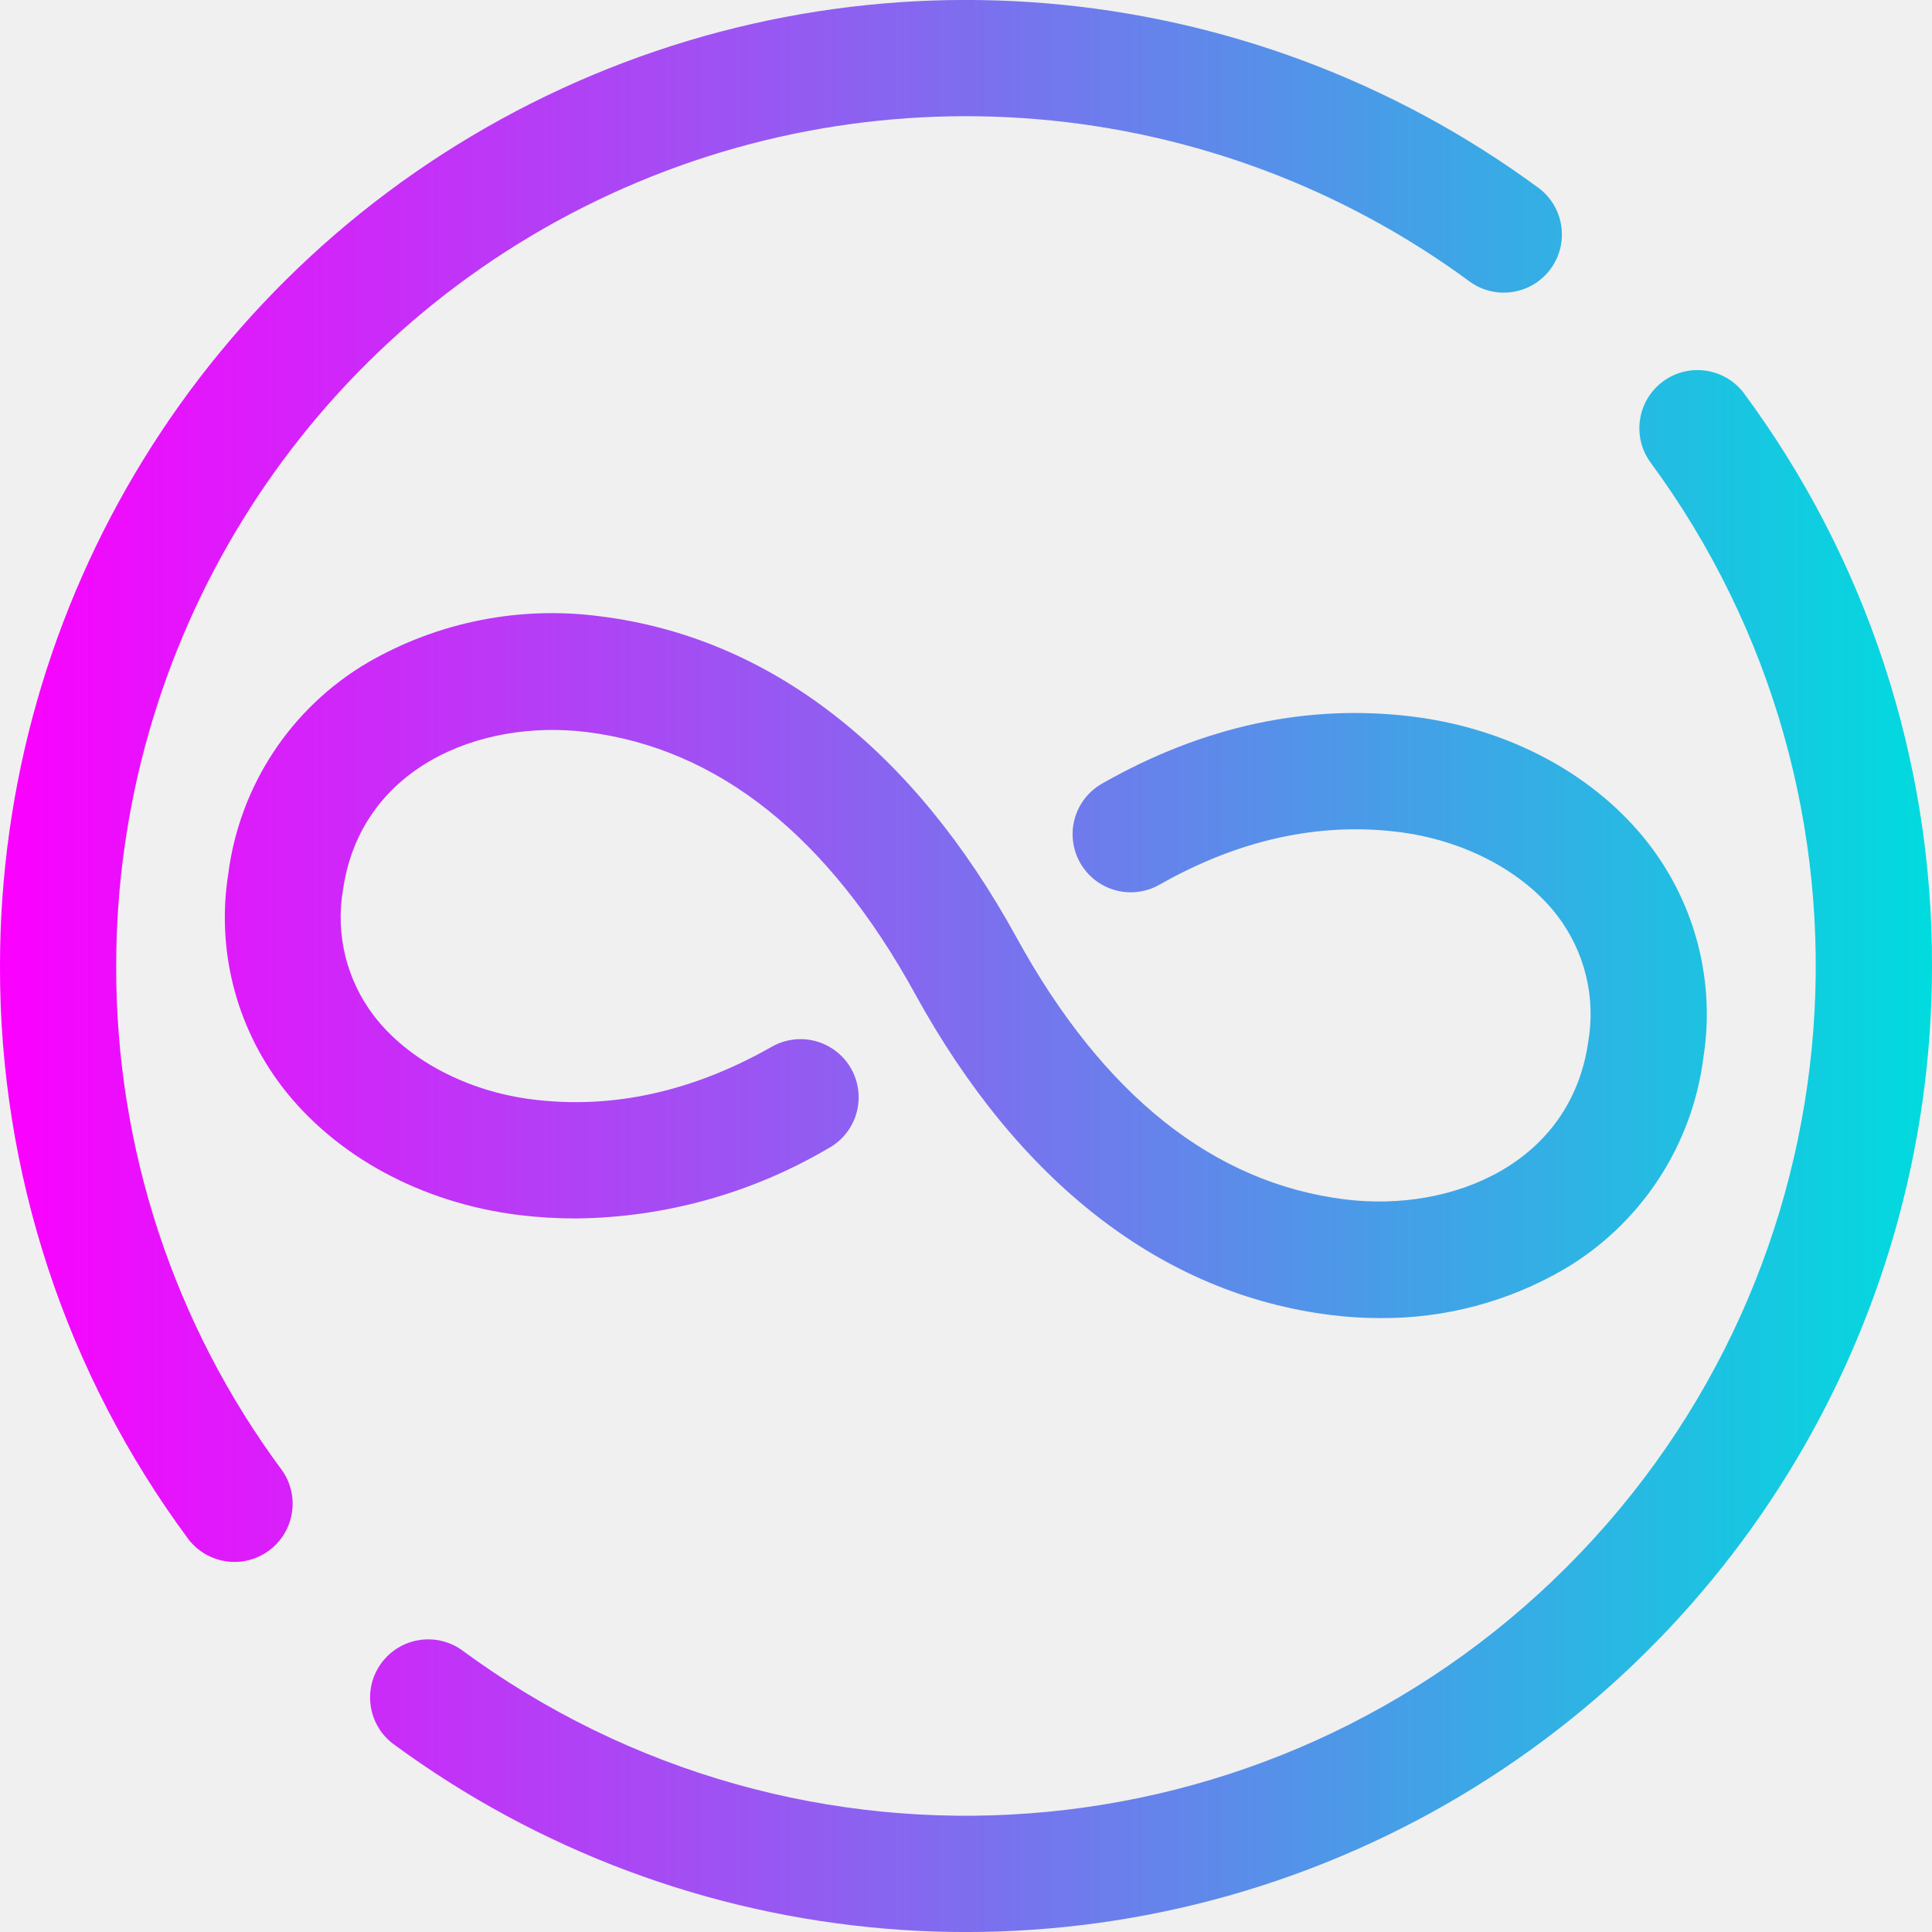
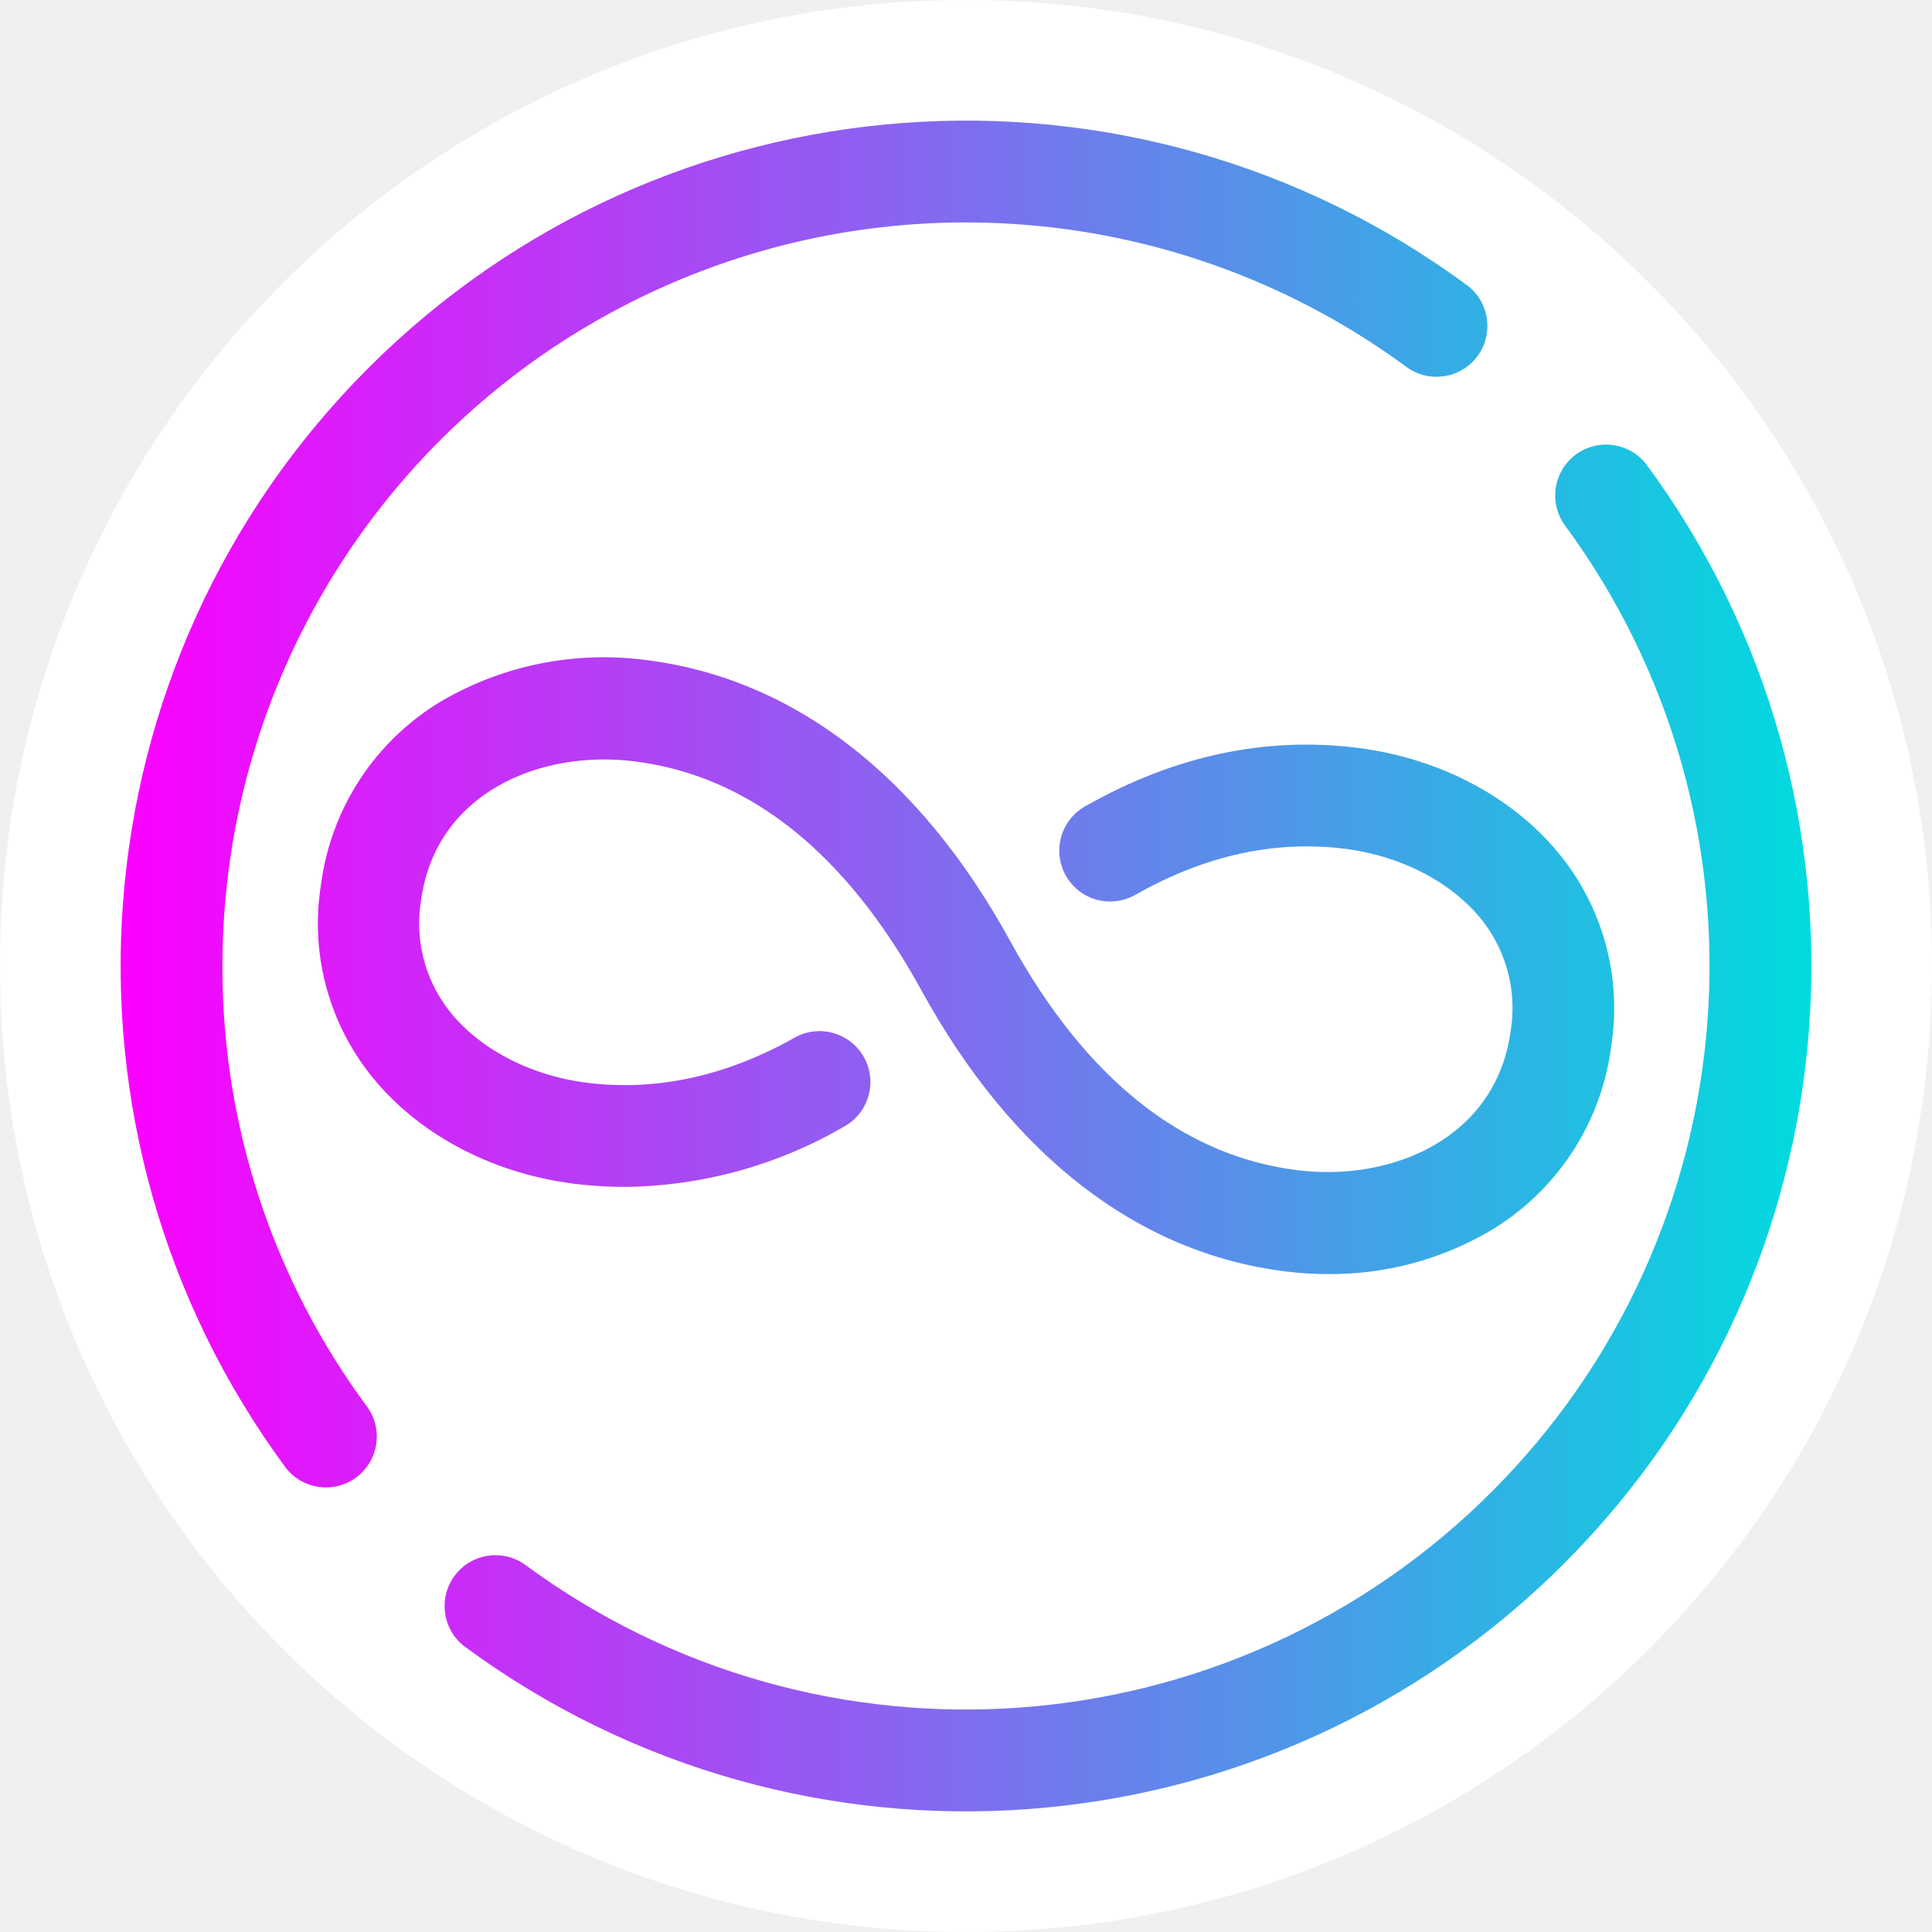
- <svg xmlns="http://www.w3.org/2000/svg" viewBox="0 0 210 210">
+ <svg xmlns="http://www.w3.org/2000/svg" viewBox="0 0 240 240">
  <defs>
-     <style>.cls-1{fill:url(#未命名的渐变_2);}</style>
-     <linearGradient id="未命名的渐变_2" y1="105" x2="210" y2="105" gradientUnits="userSpaceOnUse">
+     <style>.cls-1{fill:#fff;}.cls-2{fill:url(#未命名的渐变_2);}</style>
+     <linearGradient id="未命名的渐变_2" x1="15" y1="65.97" x2="225" y2="65.97" gradientTransform="translate(0 54.03)" gradientUnits="userSpaceOnUse">
      <stop offset="0" stop-color="#fc00ff" />
      <stop offset="1" stop-color="#00dbde" />
    </linearGradient>
  </defs>
  <g id="图层_2" data-name="图层 2">
    <g id="图层_1-2" data-name="图层 1">
-       <path class="cls-1" d="M12.63,105A92.37,92.37,0,0,1,159.85,30.68a6.32,6.32,0,0,0,7.51-10.16A105,105,0,0,0,0,105a104.2,104.2,0,0,0,20.52,62.36,6.32,6.32,0,0,0,10.16-7.51A91.61,91.61,0,0,1,12.63,105Z" />
-       <path class="cls-1" d="M189.48,42.64a6.32,6.32,0,0,0-10.16,7.51A92.37,92.37,0,0,1,50.15,179.32a6.32,6.32,0,0,0-7.51,10.16A105,105,0,0,0,210,105,104.2,104.2,0,0,0,189.48,42.64Z" />
-       <path class="cls-1" d="M62.67,132.44A55.24,55.24,0,0,0,90,124.84a6.32,6.32,0,1,0-6.22-11c-8.54,4.83-17.24,6.74-25.86,5.67-7.12-.88-13.58-4.28-17.27-9.09a17.63,17.63,0,0,1-3.37-13.68C39.17,83.55,52,78.12,63.76,79.57c14.29,1.77,26.3,11.34,35.7,28.45v0c11.3,20.59,26.94,32.66,45.23,34.92a41.52,41.52,0,0,0,5.32.33,39.13,39.13,0,0,0,20-5.31,31.26,31.26,0,0,0,15.14-23,30.27,30.27,0,0,0-5.86-23.13c-5.79-7.55-15.17-12.63-25.74-13.94-11.37-1.41-22.68,1-33.63,7.21a6.32,6.32,0,1,0,6.22,11c8.54-4.83,17.24-6.74,25.86-5.67,7.12.88,13.58,4.28,17.27,9.09a17.63,17.63,0,0,1,3.37,13.68c-1.85,13.19-14.7,18.62-26.44,17.17-14.29-1.77-26.3-11.34-35.7-28.45v0C99.24,81.37,83.6,69.3,65.31,67A40,40,0,0,0,40,72,31.26,31.26,0,0,0,24.81,95a30.27,30.27,0,0,0,5.86,23.13c5.79,7.55,15.17,12.63,25.74,13.94A50.58,50.58,0,0,0,62.67,132.44Z" />
+       <circle class="cls-1" cx="120" cy="120" r="120" />
+       <path class="cls-2" d="M27.63,120A92.37,92.37,0,0,1,174.85,45.68a6.32,6.32,0,0,0,7.51-10.16A105,105,0,0,0,35.52,182.36a6.32,6.32,0,0,0,10.16-7.51A91.61,91.61,0,0,1,27.63,120Z" />
+       <path class="cls-2" d="M204.48,57.64a6.32,6.32,0,0,0-10.16,7.51A92.37,92.37,0,0,1,65.15,194.32a6.32,6.32,0,0,0-7.51,10.16A105,105,0,0,0,204.48,57.64Z" />
+       <path class="cls-2" d="M77.67,147.44a55.24,55.24,0,0,0,27.37-7.6,6.32,6.32,0,0,0-6.22-11c-8.54,4.83-17.24,6.74-25.86,5.67-7.12-.88-13.58-4.28-17.27-9.09a17.63,17.63,0,0,1-3.37-13.68C54.17,98.55,67,93.12,78.76,94.57c14.29,1.77,26.3,11.34,35.7,28.45v0c11.3,20.59,26.94,32.66,45.23,34.92a41.52,41.52,0,0,0,5.32.33,39.13,39.13,0,0,0,20-5.31,31.26,31.26,0,0,0,15.14-23,30.27,30.27,0,0,0-5.86-23.13c-5.79-7.55-15.17-12.63-25.74-13.94-11.37-1.41-22.68,1-33.63,7.21a6.32,6.32,0,1,0,6.22,11c8.54-4.83,17.24-6.74,25.86-5.67,7.12.88,13.58,4.28,17.27,9.09a17.63,17.63,0,0,1,3.37,13.68c-1.85,13.19-14.7,18.62-26.44,17.17-14.29-1.77-26.3-11.34-35.7-28.45v0C114.24,96.37,98.6,84.3,80.31,82A40,40,0,0,0,55,87a31.26,31.26,0,0,0-15.14,23,30.27,30.27,0,0,0,5.86,23.13c5.79,7.55,15.17,12.63,25.74,13.94A50.58,50.58,0,0,0,77.67,147.44Z" />
    </g>
  </g>
</svg>
